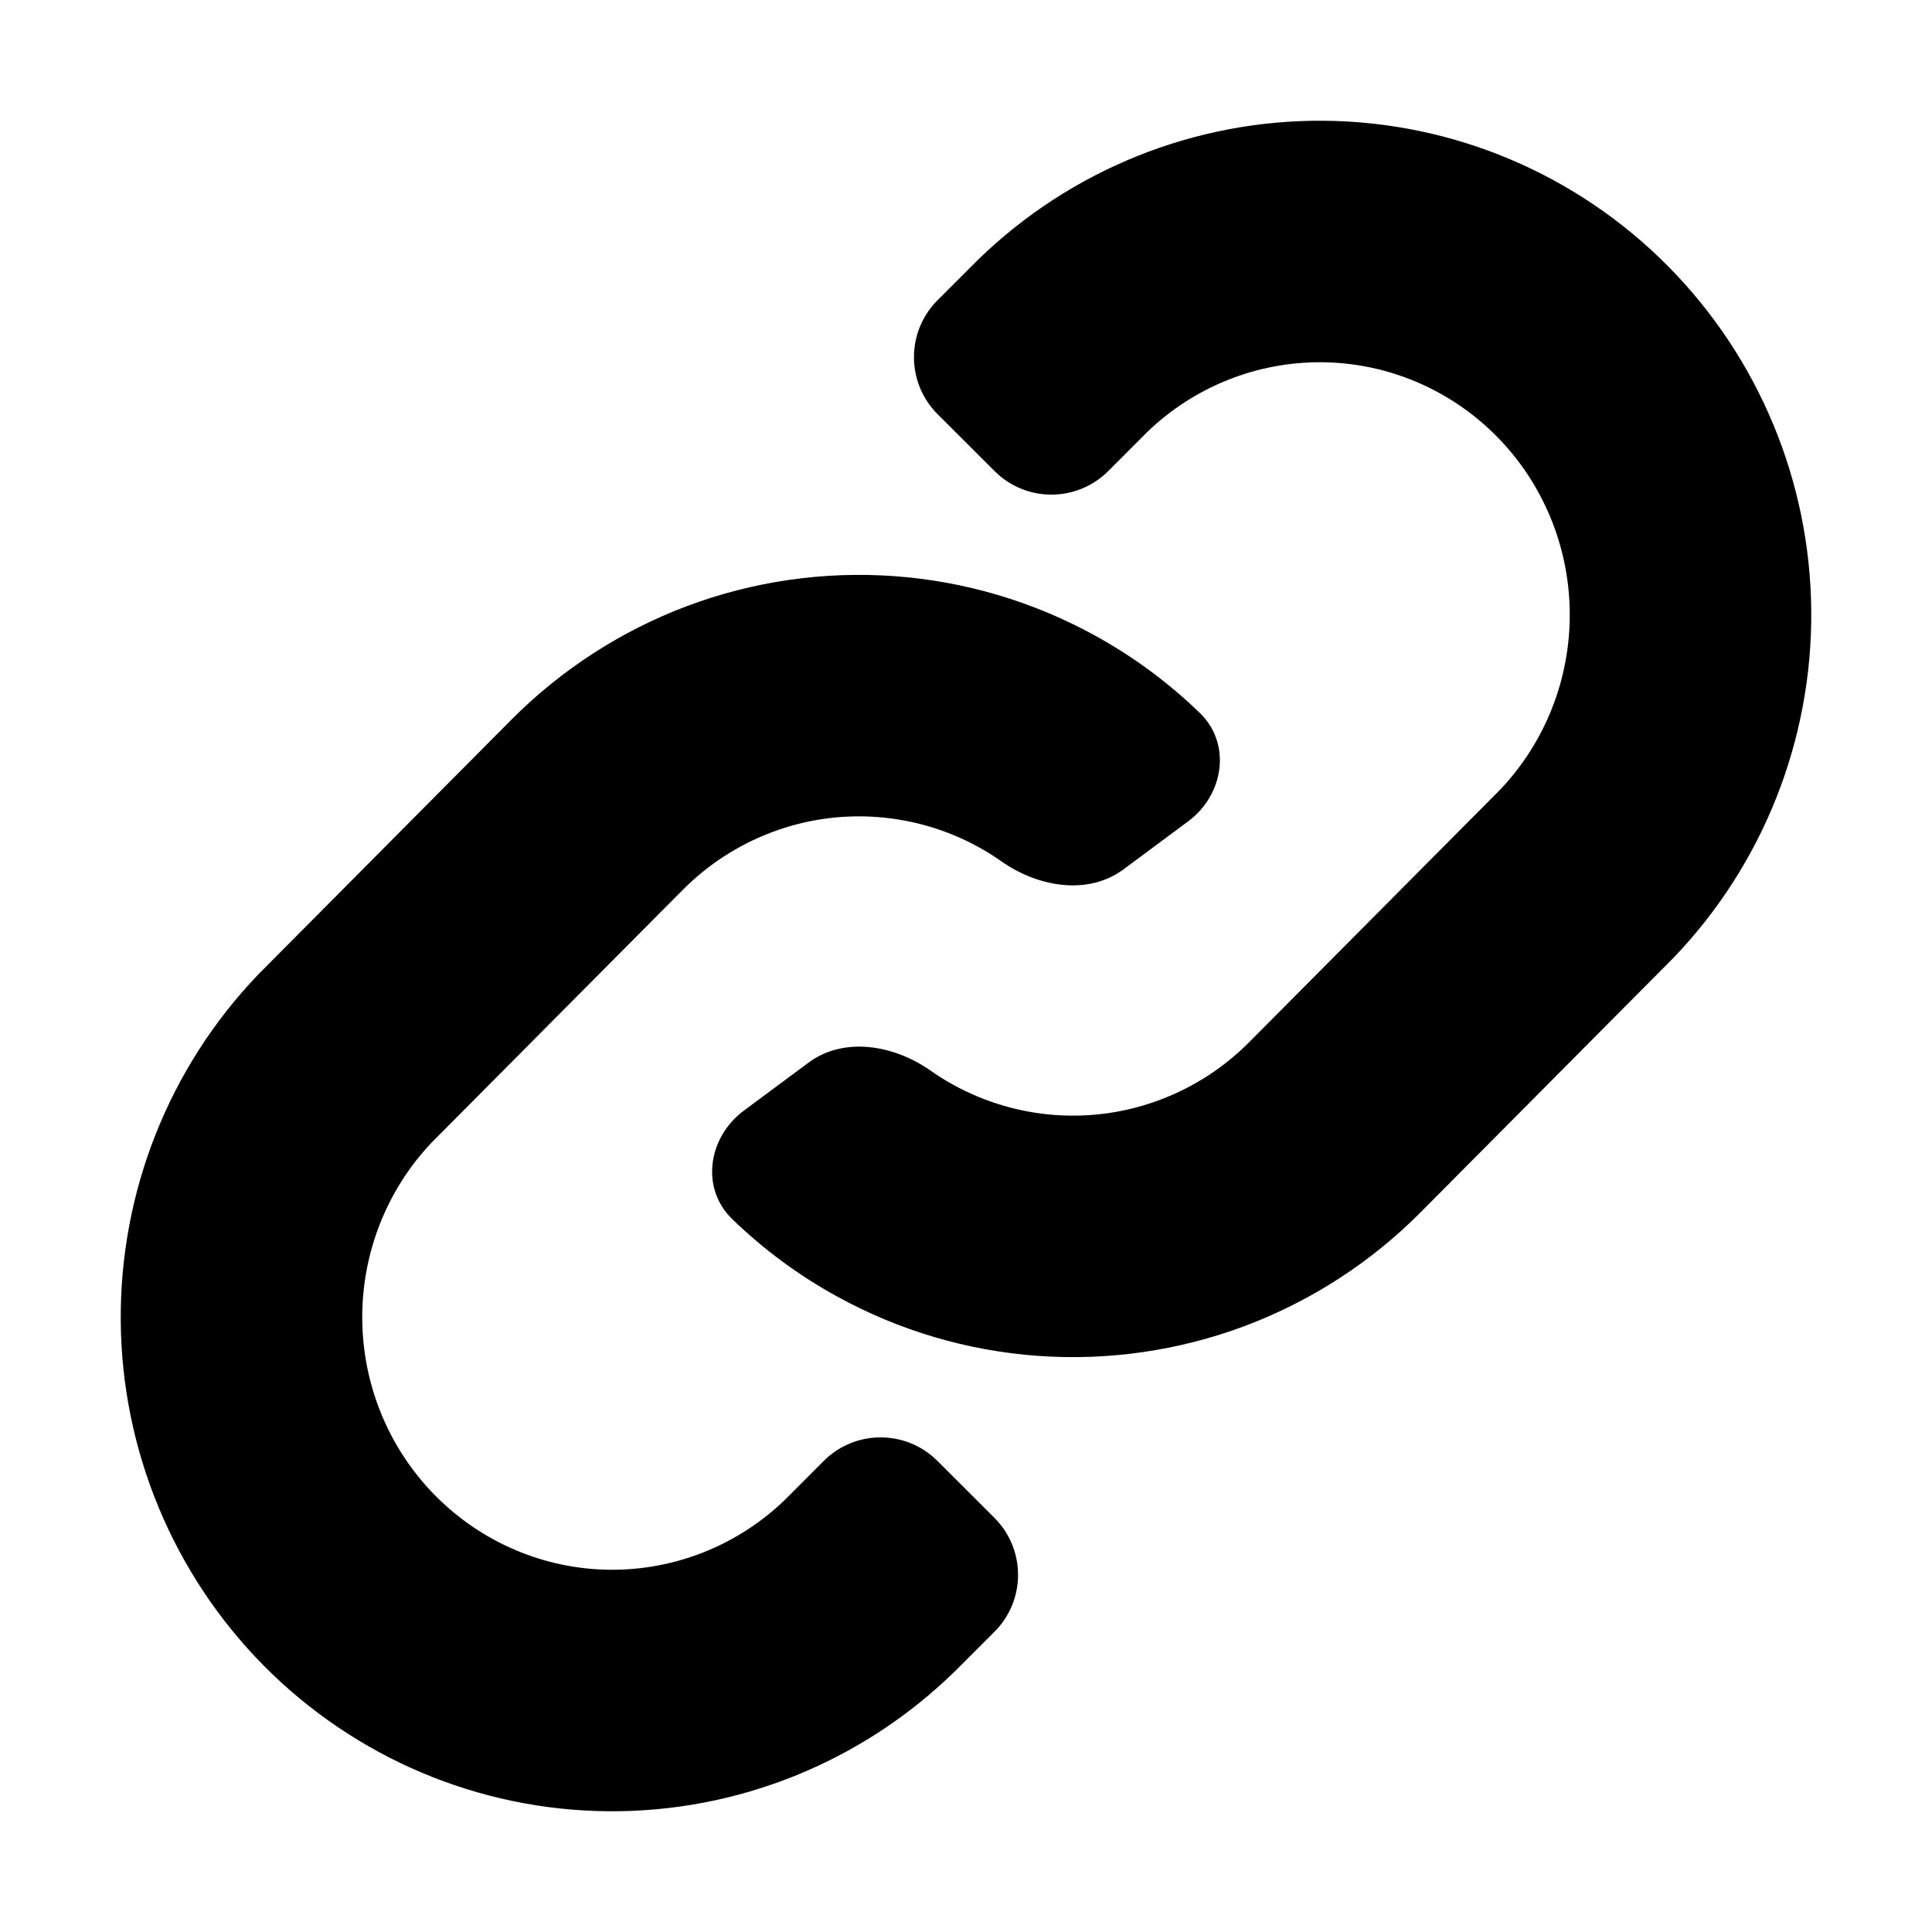
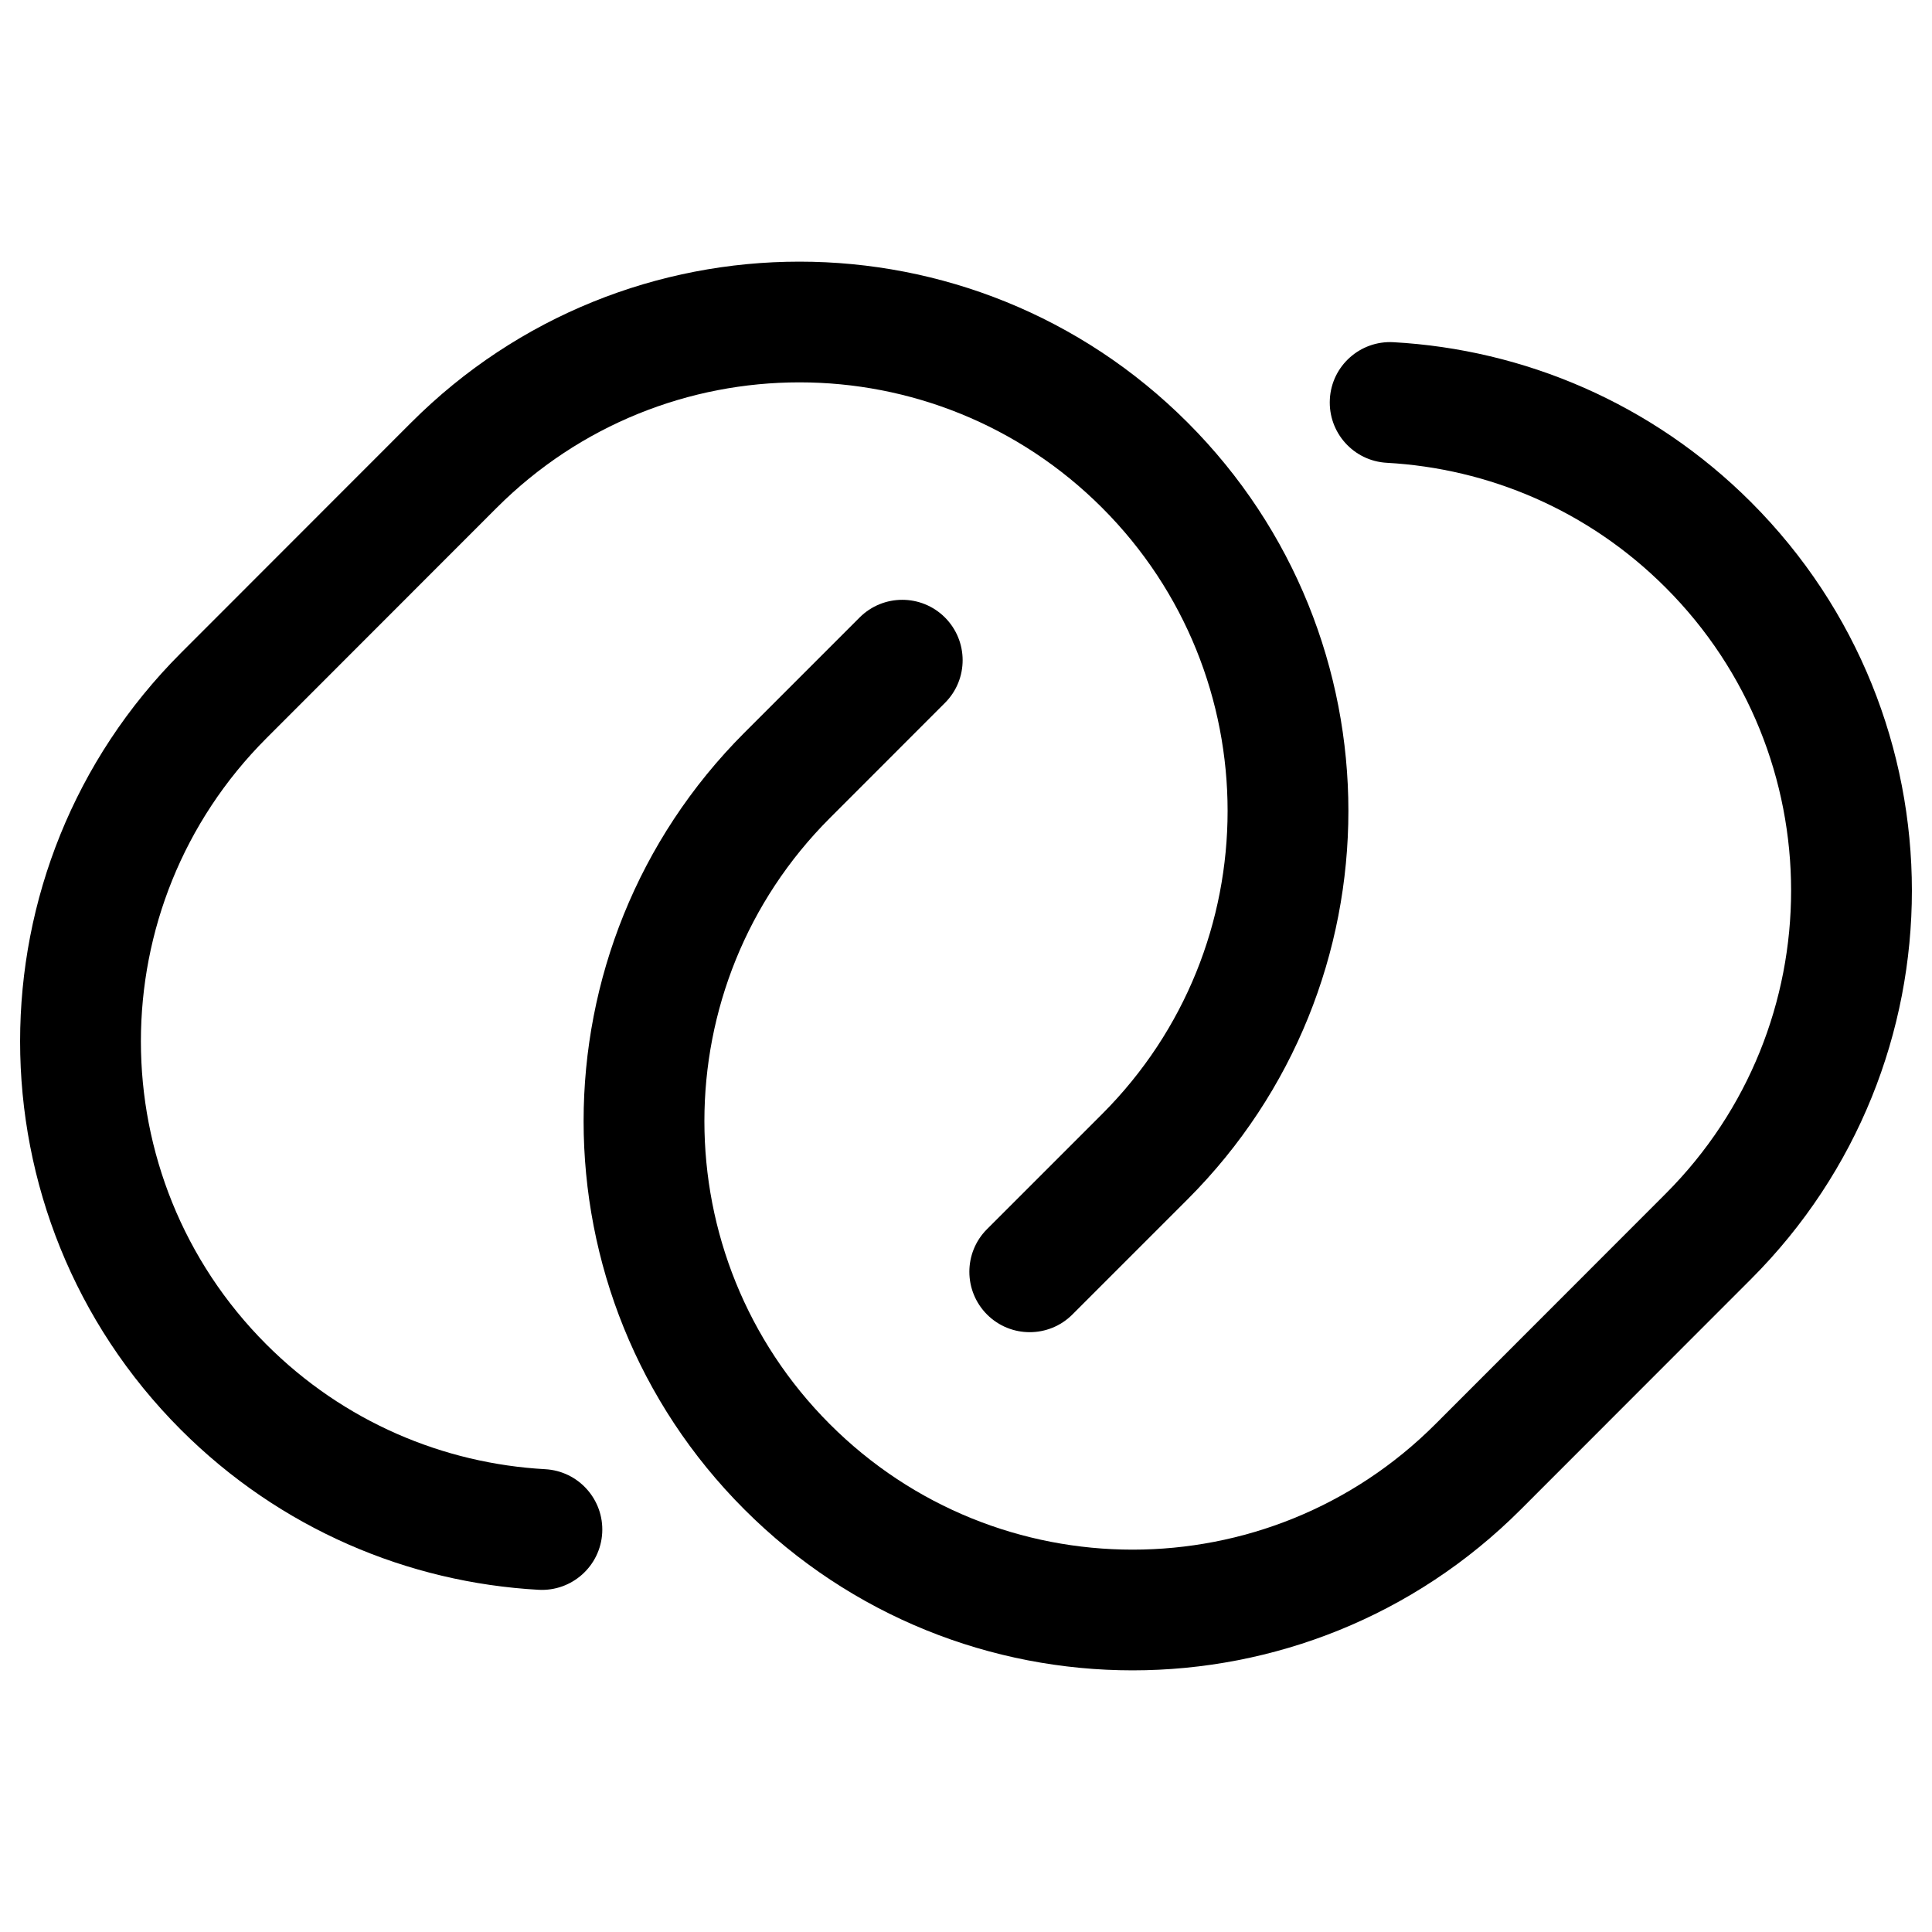
<svg xmlns="http://www.w3.org/2000/svg" width="800px" height="800px" viewBox="0 0 24 24" fill="none">
-   <path d="M16.448 1.5C14.844 1.486 13.301 2.107 12.15 3.226L12.135 3.241L11.646 3.73C11.256 4.12 11.256 4.753 11.646 5.144L12.354 5.851C12.744 6.242 13.377 6.242 13.768 5.851L14.248 5.37C14.834 4.804 15.614 4.493 16.422 4.5C17.233 4.507 18.01 4.835 18.587 5.415C19.164 5.996 19.493 6.784 19.5 7.61C19.507 8.432 19.195 9.222 18.633 9.812L15.521 12.943C15.206 13.261 14.827 13.506 14.411 13.662C13.995 13.819 13.55 13.883 13.108 13.851C12.665 13.819 12.234 13.691 11.844 13.477C11.746 13.423 11.65 13.364 11.559 13.299C11.107 12.982 10.486 12.872 10.043 13.201L9.24 13.797C8.796 14.127 8.699 14.76 9.096 15.144C9.484 15.52 9.922 15.844 10.398 16.105C11.166 16.528 12.017 16.78 12.892 16.843C13.767 16.906 14.644 16.779 15.466 16.471C16.287 16.162 17.032 15.68 17.65 15.057L20.771 11.916L20.79 11.897C21.901 10.739 22.514 9.19 22.5 7.584C22.486 5.978 21.846 4.44 20.715 3.301C19.584 2.162 18.052 1.514 16.448 1.5Z" fill="#000000" />
-   <path d="M11.108 7.157C10.233 7.094 9.356 7.221 8.534 7.529C7.713 7.838 6.968 8.321 6.35 8.943L3.229 12.084L3.21 12.103C2.099 13.261 1.486 14.81 1.5 16.416C1.514 18.022 2.154 19.56 3.284 20.699C4.416 21.838 5.948 22.486 7.552 22.5C9.156 22.514 10.699 21.893 11.85 20.773L11.865 20.759L12.354 20.27C12.744 19.88 12.744 19.247 12.354 18.856L11.646 18.149C11.256 17.758 10.623 17.758 10.232 18.149L9.752 18.63C9.166 19.196 8.386 19.507 7.578 19.5C6.767 19.493 5.99 19.165 5.413 18.585C4.836 18.004 4.507 17.216 4.5 16.39C4.493 15.568 4.805 14.778 5.367 14.188L8.479 11.057C8.794 10.739 9.173 10.494 9.589 10.338C10.005 10.181 10.45 10.117 10.892 10.149C11.335 10.181 11.766 10.308 12.156 10.523C12.254 10.577 12.35 10.636 12.441 10.701C12.893 11.018 13.514 11.128 13.957 10.799L14.76 10.203C15.204 9.873 15.301 9.24 14.904 8.856C14.515 8.48 14.078 8.156 13.602 7.895C12.834 7.472 11.983 7.22 11.108 7.157Z" fill="#000000" />
+   <g id="SVGRepo_bgCarrier" stroke-width="0" />
+   <g id="SVGRepo_tracerCarrier" stroke-linecap="round" stroke-linejoin="round" />
+   <g id="SVGRepo_iconCarrier">
+     <path d="M6.169 6.309C8.247 4.23 11.614 4.23 13.692 6.309C15.769 8.388 15.769 11.759 13.692 13.838L12.261 15.269C11.968 15.562 11.969 16.037 12.262 16.33C12.555 16.622 13.029 16.622 13.322 16.329L14.753 14.898C17.416 12.233 17.416 7.913 14.753 5.249C12.09 2.584 7.772 2.584 5.108 5.249L2.247 8.112C-0.416 10.776 -0.416 15.096 2.247 17.761C3.482 18.996 5.074 19.659 6.69 19.749C7.104 19.772 7.458 19.455 7.481 19.041C7.503 18.628 7.187 18.274 6.773 18.251C5.512 18.181 4.272 17.665 3.308 16.7C1.231 14.621 1.231 11.251 3.308 9.172L6.169 6.309Z" fill="#000000" />
+     <path d="M17.31 4.251C16.896 4.228 16.542 4.545 16.52 4.958C16.497 5.372 16.813 5.726 17.227 5.749C18.488 5.819 19.728 6.335 20.692 7.3C22.769 9.378 22.769 12.749 20.692 14.828L17.831 17.691C15.753 19.77 12.386 19.77 10.308 17.691C8.231 15.612 8.231 12.241 10.308 10.163L11.739 8.731C12.032 8.438 12.031 7.963 11.738 7.67C11.445 7.378 10.971 7.378 10.678 7.671L9.247 9.102C6.584 11.767 6.584 16.087 9.247 18.751C11.91 21.416 16.229 21.416 18.892 18.751L21.753 15.888C24.416 13.224 24.416 8.904 21.753 6.239C20.518 5.004 18.926 4.341 17.31 4.251Z" fill="#000000" />
+   </g>
</svg>
